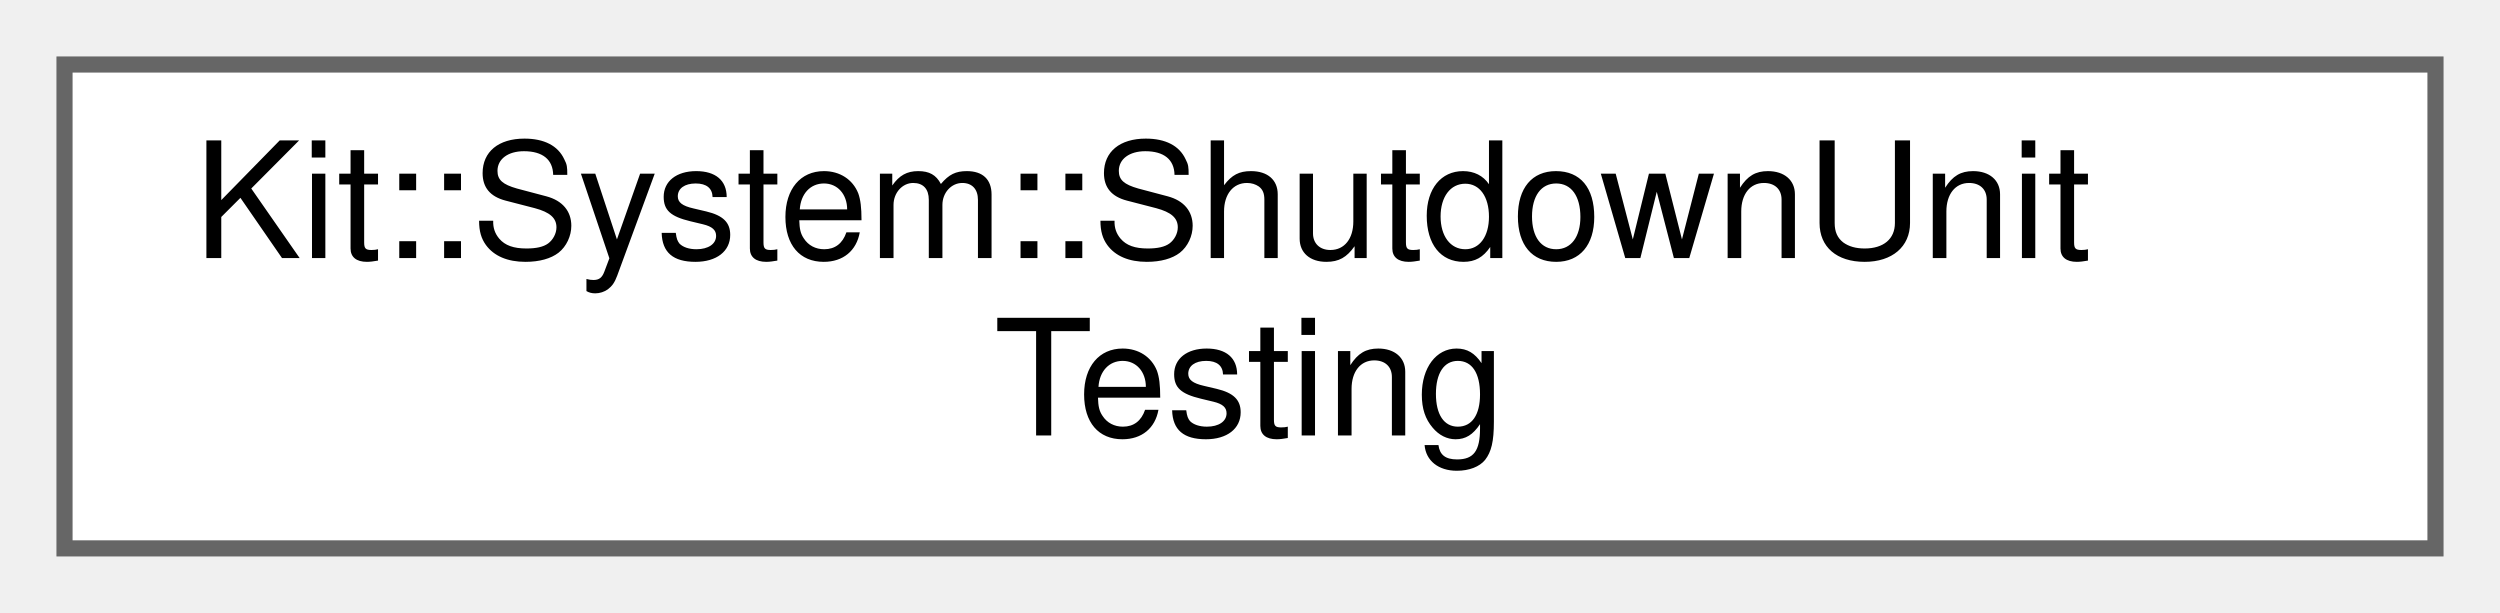
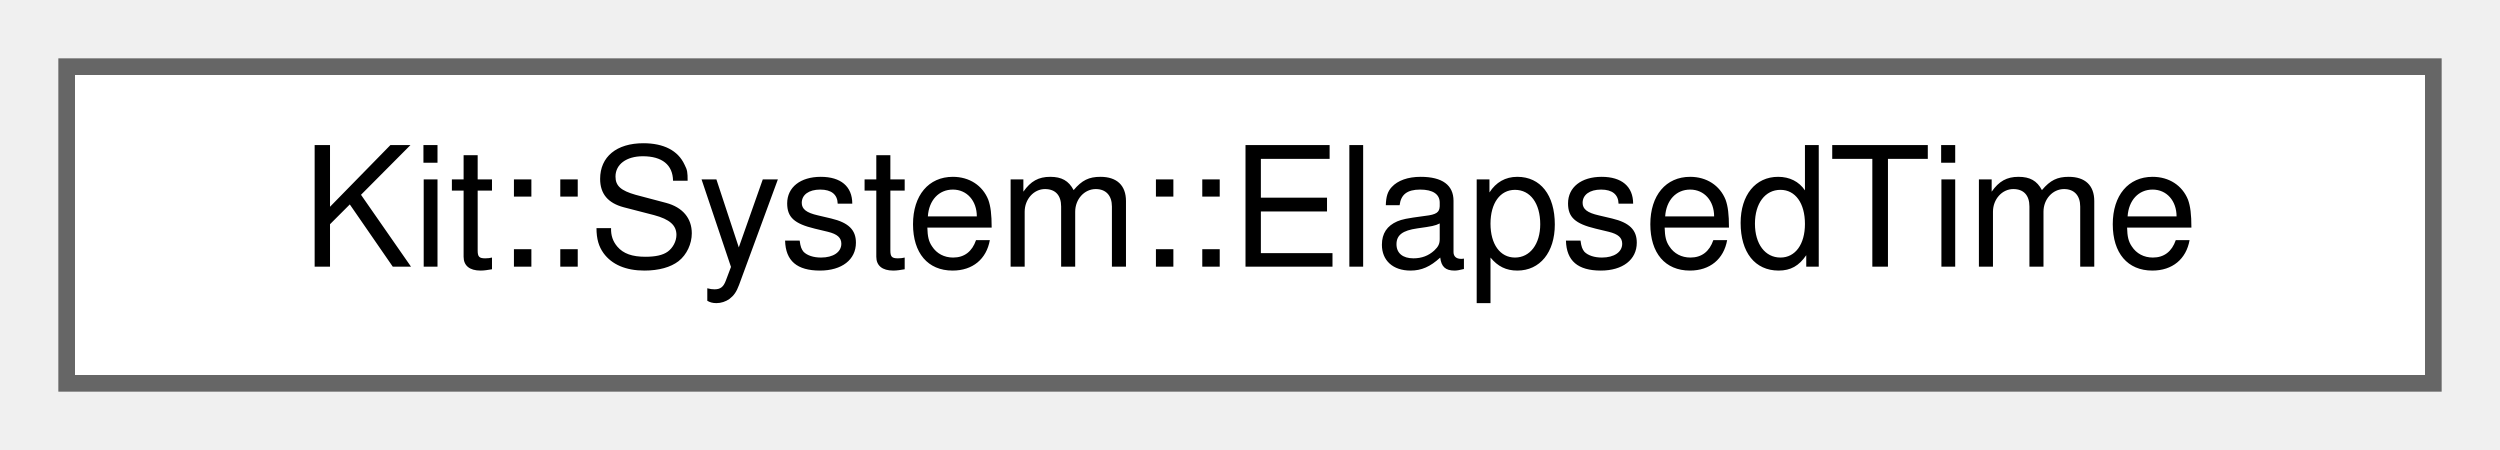
- <svg xmlns="http://www.w3.org/2000/svg" xmlns:xlink="http://www.w3.org/1999/xlink" width="155pt" height="38pt" viewBox="0.00 0.00 155.00 38.00">
-   <g id="graph0" class="graph" transform="scale(1 1) rotate(0) translate(4 34)">
+ <svg xmlns="http://www.w3.org/2000/svg" xmlns:xlink="http://www.w3.org/1999/xlink" width="150pt" height="27pt" viewBox="0.00 0.00 150.00 27.00">
+   <g id="graph0" class="graph" transform="scale(1 1) rotate(0) translate(4 23)">
    <g id="Node000000" class="node">
      <g id="a_Node000000">
-         <a xlink:href="class_kit_1_1_system_1_1_shutdown_unit_testing.html" target="_top" xlink:title="This class provides methods to access the unit testing support for the Kit::System::Shutdown interfac...">
-           <polygon fill="white" stroke="#666666" points="147,-30 0,-30 0,0 147,0 147,-30" />
-           <text text-anchor="start" x="8" y="-18" font-family="Helvetica,sans-Serif" font-size="10.00">Kit::System::ShutdownUnit</text>
-           <text text-anchor="middle" x="73.5" y="-7" font-family="Helvetica,sans-Serif" font-size="10.00">Testing</text>
+         <a xlink:href="class_kit_1_1_system_1_1_elapsed_time.html" target="_top" xlink:title="This class defines the interface for accessing the elapsed time since power up and/or reset of the pl...">
+           <polygon fill="white" stroke="#666666" points="142,-19 0,-19 0,0 142,0 142,-19" />
+           <text text-anchor="middle" x="71" y="-7" font-family="Helvetica,sans-Serif" font-size="10.00">Kit::System::ElapsedTime</text>
        </a>
      </g>
    </g>
  </g>
</svg>
